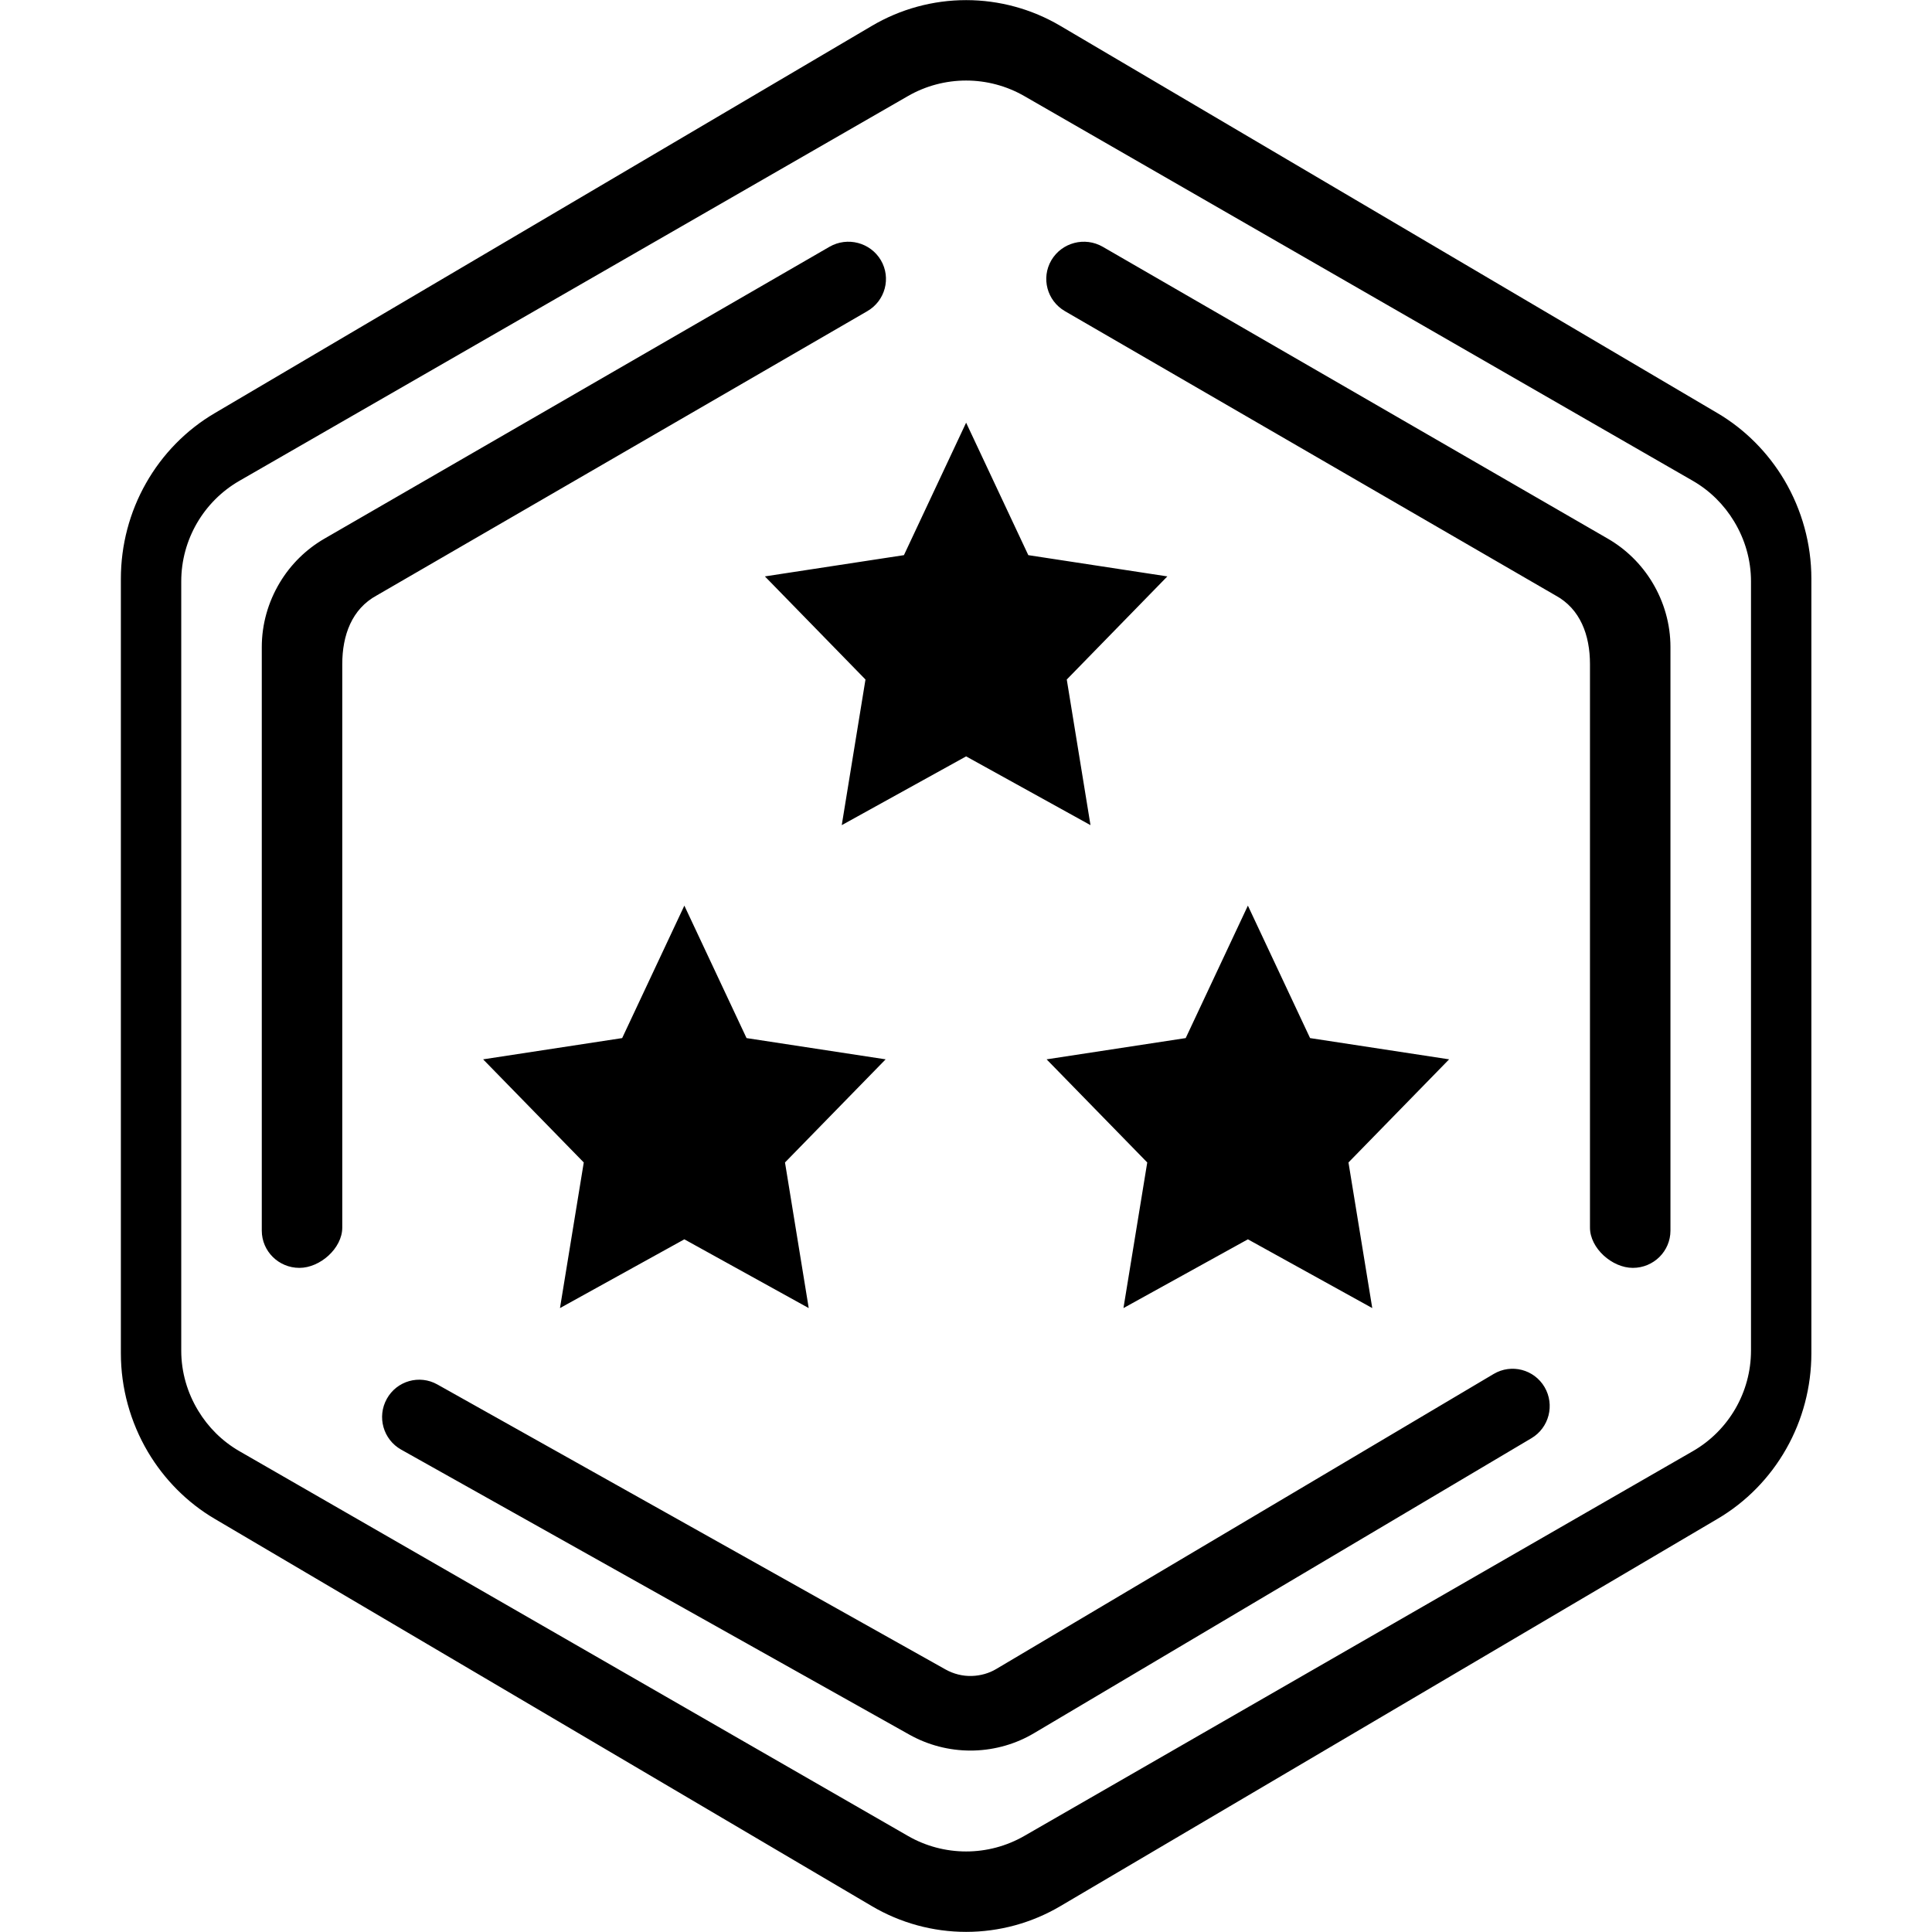
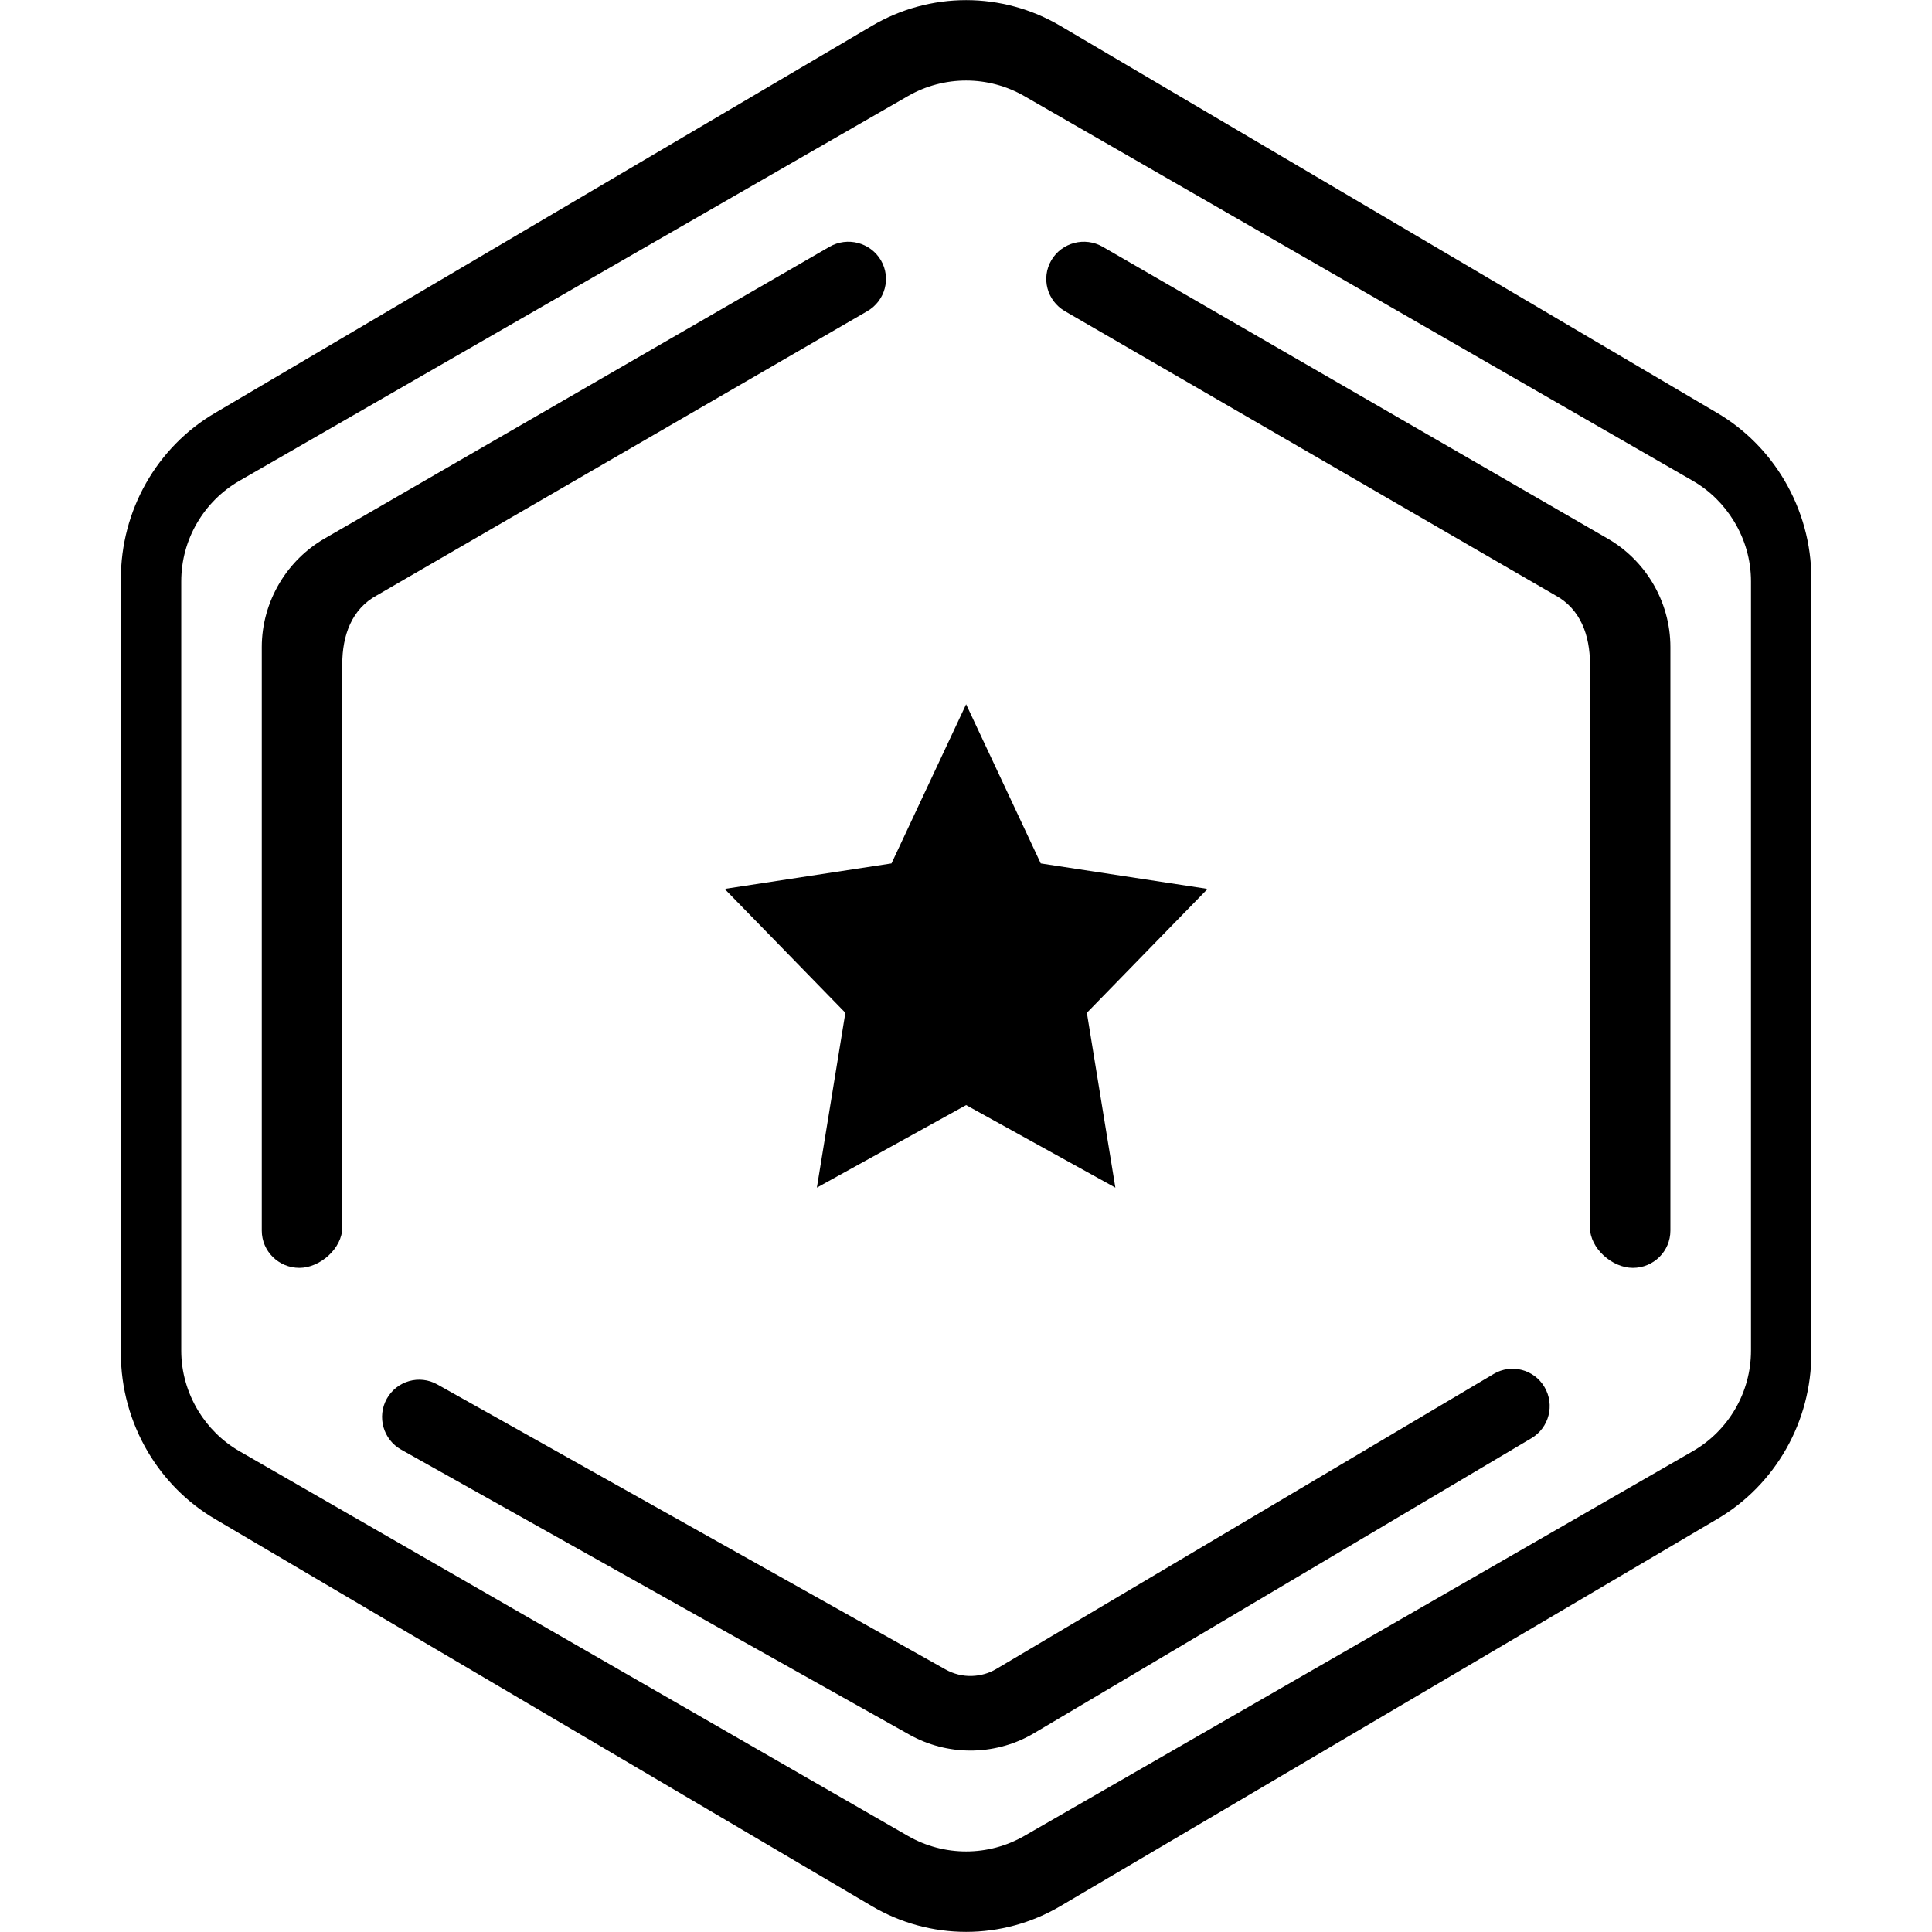
<svg xmlns="http://www.w3.org/2000/svg" version="1.1" width="32" height="32" viewBox="0 0 32 32">
-   <g id="icon_rank_03">
-     <path id="beam" d="M29.585,23.998 C29.313,24.478 28.920,24.879 28.449,25.156 C28.449,25.156 17.564,31.571 17.564,31.571 C17.090,31.851 16.550,31.998 16.002,31.998 C15.454,31.998 14.914,31.851 14.440,31.571 C14.440,31.571 3.555,25.156 3.555,25.156 C3.103,24.890 2.721,24.506 2.449,24.047 C2.157,23.552 2.002,22.988 2.002,22.415 C2.002,22.415 2.002,9.585 2.002,9.585 C2.002,9.030 2.146,8.482 2.419,8.002 C2.691,7.522 3.084,7.121 3.555,6.844 C3.555,6.844 14.440,0.429 14.440,0.429 C14.914,0.149 15.454,0.002 16.002,0.002 C16.550,0.002 17.090,0.149 17.564,0.429 C17.564,0.429 28.449,6.844 28.449,6.844 C28.900,7.110 29.283,7.494 29.555,7.953 C29.847,8.448 30.002,9.012 30.002,9.585 C30.002,9.585 30.002,22.415 30.002,22.415 C30.002,22.970 29.858,23.518 29.585,23.998 zM29.002,9.629 C29.002,9.272 28.901,8.931 28.722,8.636 C28.557,8.362 28.324,8.128 28.037,7.963 C28.037,7.963 16.967,1.592 16.967,1.592 C16.668,1.420 16.335,1.334 16.002,1.334 C15.669,1.334 15.335,1.420 15.037,1.592 C15.037,1.592 3.967,7.963 3.967,7.963 C3.669,8.134 3.429,8.378 3.262,8.665 C3.095,8.953 3.002,9.284 3.002,9.629 C3.002,9.629 3.002,22.371 3.002,22.371 C3.002,22.727 3.103,23.069 3.282,23.364 C3.447,23.638 3.680,23.872 3.967,24.037 C3.967,24.037 15.037,30.408 15.037,30.408 C15.335,30.580 15.669,30.666 16.002,30.666 C16.335,30.666 16.668,30.580 16.967,30.408 C16.967,30.408 28.037,24.037 28.037,24.037 C28.335,23.866 28.575,23.622 28.742,23.335 C28.909,23.047 29.002,22.715 29.002,22.371 C29.002,22.371 29.002,9.629 29.002,9.629 zM27.045,21.000 C26.701,21.000 26.335,20.674 26.335,20.333 C26.335,20.333 26.335,11.000 26.335,11.000 C26.335,10.523 26.177,10.085 25.762,9.861 C24.393,9.068 17.639,5.154 17.639,5.154 C17.342,4.982 17.241,4.605 17.414,4.310 C17.588,4.016 17.968,3.916 18.266,4.088 C18.266,4.088 26.629,8.921 26.629,8.921 C26.931,9.095 27.187,9.346 27.368,9.647 C27.564,9.972 27.668,10.342 27.668,10.717 C27.668,10.717 27.668,20.383 27.668,20.383 C27.668,20.724 27.389,21.000 27.045,21.000 zM17.669,11.255 L18.062,13.667 L16.002,12.528 L13.942,13.667 L14.335,11.255 L12.669,9.547 L14.972,9.195 L16.002,7.001 L17.032,9.195 L19.335,9.547 L17.669,11.255 zM14.365,5.154 C14.365,5.154 7.611,9.068 6.242,9.861 C5.827,10.085 5.669,10.523 5.669,11.000 C5.669,11.000 5.669,20.333 5.669,20.333 C5.669,20.674 5.303,21.000 4.959,21.000 C4.615,21.000 4.336,20.724 4.336,20.383 C4.336,20.383 4.336,10.717 4.336,10.717 C4.336,10.342 4.440,9.972 4.636,9.647 C4.817,9.346 5.073,9.095 5.375,8.921 C5.375,8.921 13.738,4.088 13.738,4.088 C14.036,3.916 14.416,4.016 14.590,4.310 C14.763,4.605 14.662,4.982 14.365,5.154 zM10.305,17.194 L11.335,15.000 L12.365,17.194 L14.669,17.546 L13.002,19.254 L13.395,21.666 L11.335,20.527 L9.275,21.666 L9.669,19.254 L8.002,17.546 L10.305,17.194 zM19.639,17.194 L20.669,15.000 L21.699,17.194 L24.002,17.546 L22.335,19.254 L22.729,21.666 L20.669,20.527 L18.608,21.666 L19.002,19.254 L17.335,17.546 L19.639,17.194 zM7.244,22.931 C7.244,22.931 15.660,27.651 15.660,27.651 C15.794,27.726 15.947,27.765 16.101,27.759 C16.243,27.754 16.381,27.715 16.499,27.645 C16.499,27.645 24.740,22.757 24.740,22.757 C25.033,22.583 25.410,22.681 25.583,22.975 C25.755,23.269 25.658,23.647 25.366,23.821 C25.366,23.821 17.125,28.708 17.125,28.708 C16.829,28.884 16.487,28.983 16.137,28.994 C16.116,28.994 16.096,28.995 16.076,28.995 C15.719,28.995 15.370,28.904 15.060,28.730 C15.060,28.730 6.644,24.010 6.644,24.010 C6.347,23.843 6.241,23.467 6.407,23.169 C6.572,22.871 6.947,22.764 7.244,22.931 z" />
+   <g id="icon_rank_04">
+     <path id="beam" d="M29.585,23.998 C29.312,24.478 28.920,24.879 28.449,25.156 C28.449,25.156 17.564,31.571 17.564,31.571 C17.090,31.851 16.550,31.998 16.002,31.998 C15.454,31.998 14.914,31.851 14.440,31.571 C14.440,31.571 3.555,25.156 3.555,25.156 C3.103,24.890 2.721,24.506 2.449,24.047 C2.157,23.552 2.002,22.988 2.002,22.415 C2.002,22.415 2.002,9.585 2.002,9.585 C2.002,9.030 2.146,8.482 2.419,8.002 C2.691,7.522 3.084,7.121 3.555,6.844 C3.555,6.844 14.440,0.429 14.440,0.429 C14.914,0.149 15.454,0.002 16.002,0.002 C16.550,0.002 17.090,0.149 17.564,0.429 C17.564,0.429 28.449,6.844 28.449,6.844 C28.900,7.110 29.283,7.494 29.554,7.953 C29.847,8.448 30.002,9.012 30.002,9.585 C30.002,9.585 30.002,22.415 30.002,22.415 C30.002,22.970 29.858,23.518 29.585,23.998 zM29.002,9.629 C29.002,9.272 28.901,8.931 28.722,8.636 C28.556,8.362 28.324,8.128 28.037,7.963 C28.037,7.963 16.967,1.592 16.967,1.592 C16.668,1.420 16.335,1.334 16.002,1.334 C15.669,1.334 15.335,1.420 15.037,1.592 C15.037,1.592 3.967,7.963 3.967,7.963 C3.669,8.134 3.429,8.378 3.262,8.665 C3.094,8.953 3.002,9.284 3.002,9.629 C3.002,9.629 3.002,22.371 3.002,22.371 C3.002,22.727 3.103,23.069 3.281,23.364 C3.447,23.638 3.680,23.872 3.967,24.037 C3.967,24.037 15.037,30.408 15.037,30.408 C15.335,30.580 15.669,30.666 16.002,30.666 C16.335,30.666 16.668,30.580 16.967,30.408 C16.967,30.408 28.037,24.037 28.037,24.037 C28.335,23.866 28.575,23.622 28.742,23.335 C28.909,23.047 29.002,22.715 29.002,22.371 C29.002,22.371 29.002,9.629 29.002,9.629 zM27.045,21.000 C26.701,21.000 26.335,20.674 26.335,20.333 C26.335,20.333 26.335,11.000 26.335,11.000 C26.335,10.523 26.177,10.085 25.762,9.861 C24.393,9.068 17.638,5.154 17.638,5.154 C17.342,4.982 17.241,4.605 17.414,4.310 C17.587,4.016 17.968,3.916 18.265,4.088 C18.265,4.088 26.629,8.921 26.629,8.921 C26.931,9.095 27.186,9.346 27.368,9.647 C27.564,9.972 27.667,10.342 27.667,10.717 C27.667,10.717 27.667,20.383 27.667,20.383 C27.667,20.724 27.389,21.000 27.045,21.000 zM18.002,16.775 L18.474,19.671 L16.002,18.304 L13.530,19.671 L14.002,16.775 L12.002,14.723 L14.766,14.301 L16.002,11.665 L17.238,14.301 L20.002,14.723 L18.002,16.775 zM14.365,5.154 C14.365,5.154 7.611,9.068 6.242,9.861 C5.827,10.085 5.669,10.523 5.669,11.000 C5.669,11.000 5.669,20.333 5.669,20.333 C5.669,20.674 5.303,21.000 4.959,21.000 C4.615,21.000 4.336,20.724 4.336,20.383 C4.336,20.383 4.336,10.717 4.336,10.717 C4.336,10.342 4.440,9.972 4.636,9.647 C4.817,9.346 5.073,9.095 5.374,8.921 C5.374,8.921 13.738,4.088 13.738,4.088 C14.036,3.916 14.416,4.016 14.590,4.310 C14.763,4.605 14.662,4.982 14.365,5.154 zM7.244,22.931 C7.244,22.931 15.660,27.651 15.660,27.651 C15.793,27.726 15.947,27.765 16.101,27.759 C16.243,27.754 16.381,27.715 16.499,27.645 C16.499,27.645 24.740,22.757 24.740,22.757 C25.033,22.583 25.410,22.681 25.582,22.975 C25.755,23.269 25.658,23.647 25.366,23.821 C25.366,23.821 17.125,28.708 17.125,28.708 C16.829,28.884 16.487,28.983 16.137,28.994 C16.116,28.994 16.096,28.995 16.076,28.995 C15.719,28.995 15.370,28.904 15.060,28.730 C15.060,28.730 6.644,24.010 6.644,24.010 C6.347,23.843 6.241,23.467 6.406,23.169 C6.572,22.871 6.947,22.764 7.244,22.931 z" />
  </g>
</svg>
